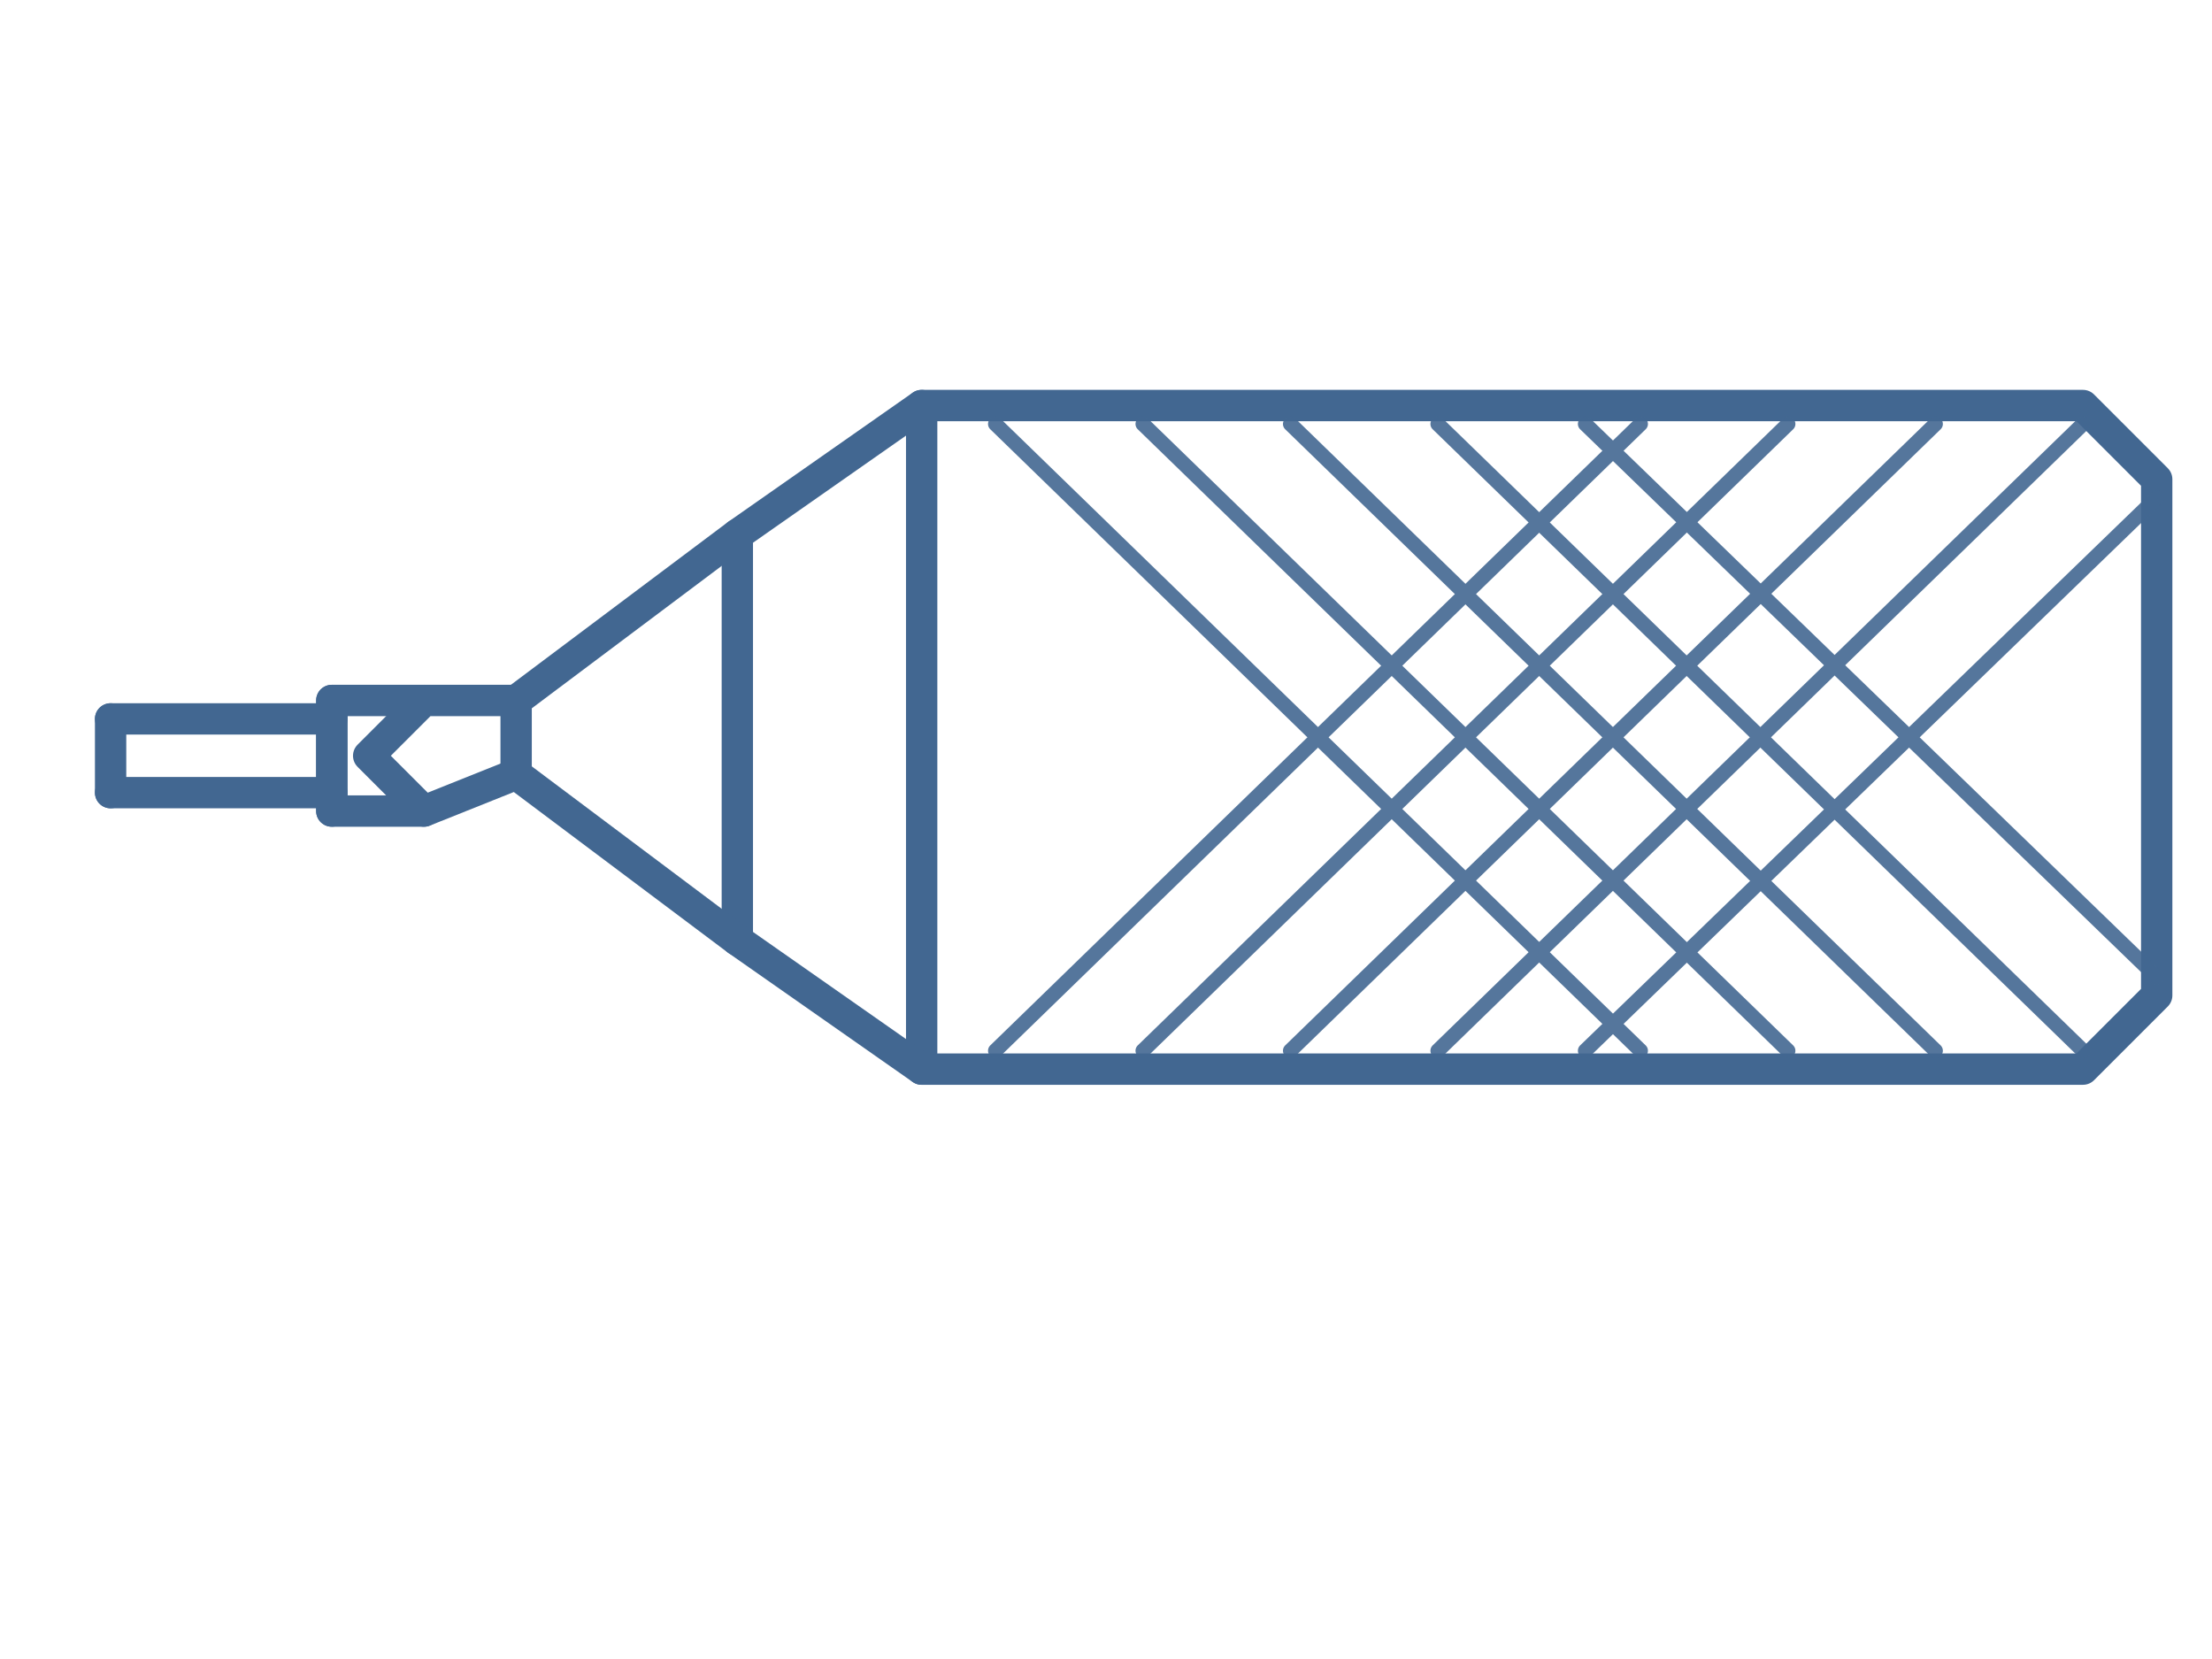
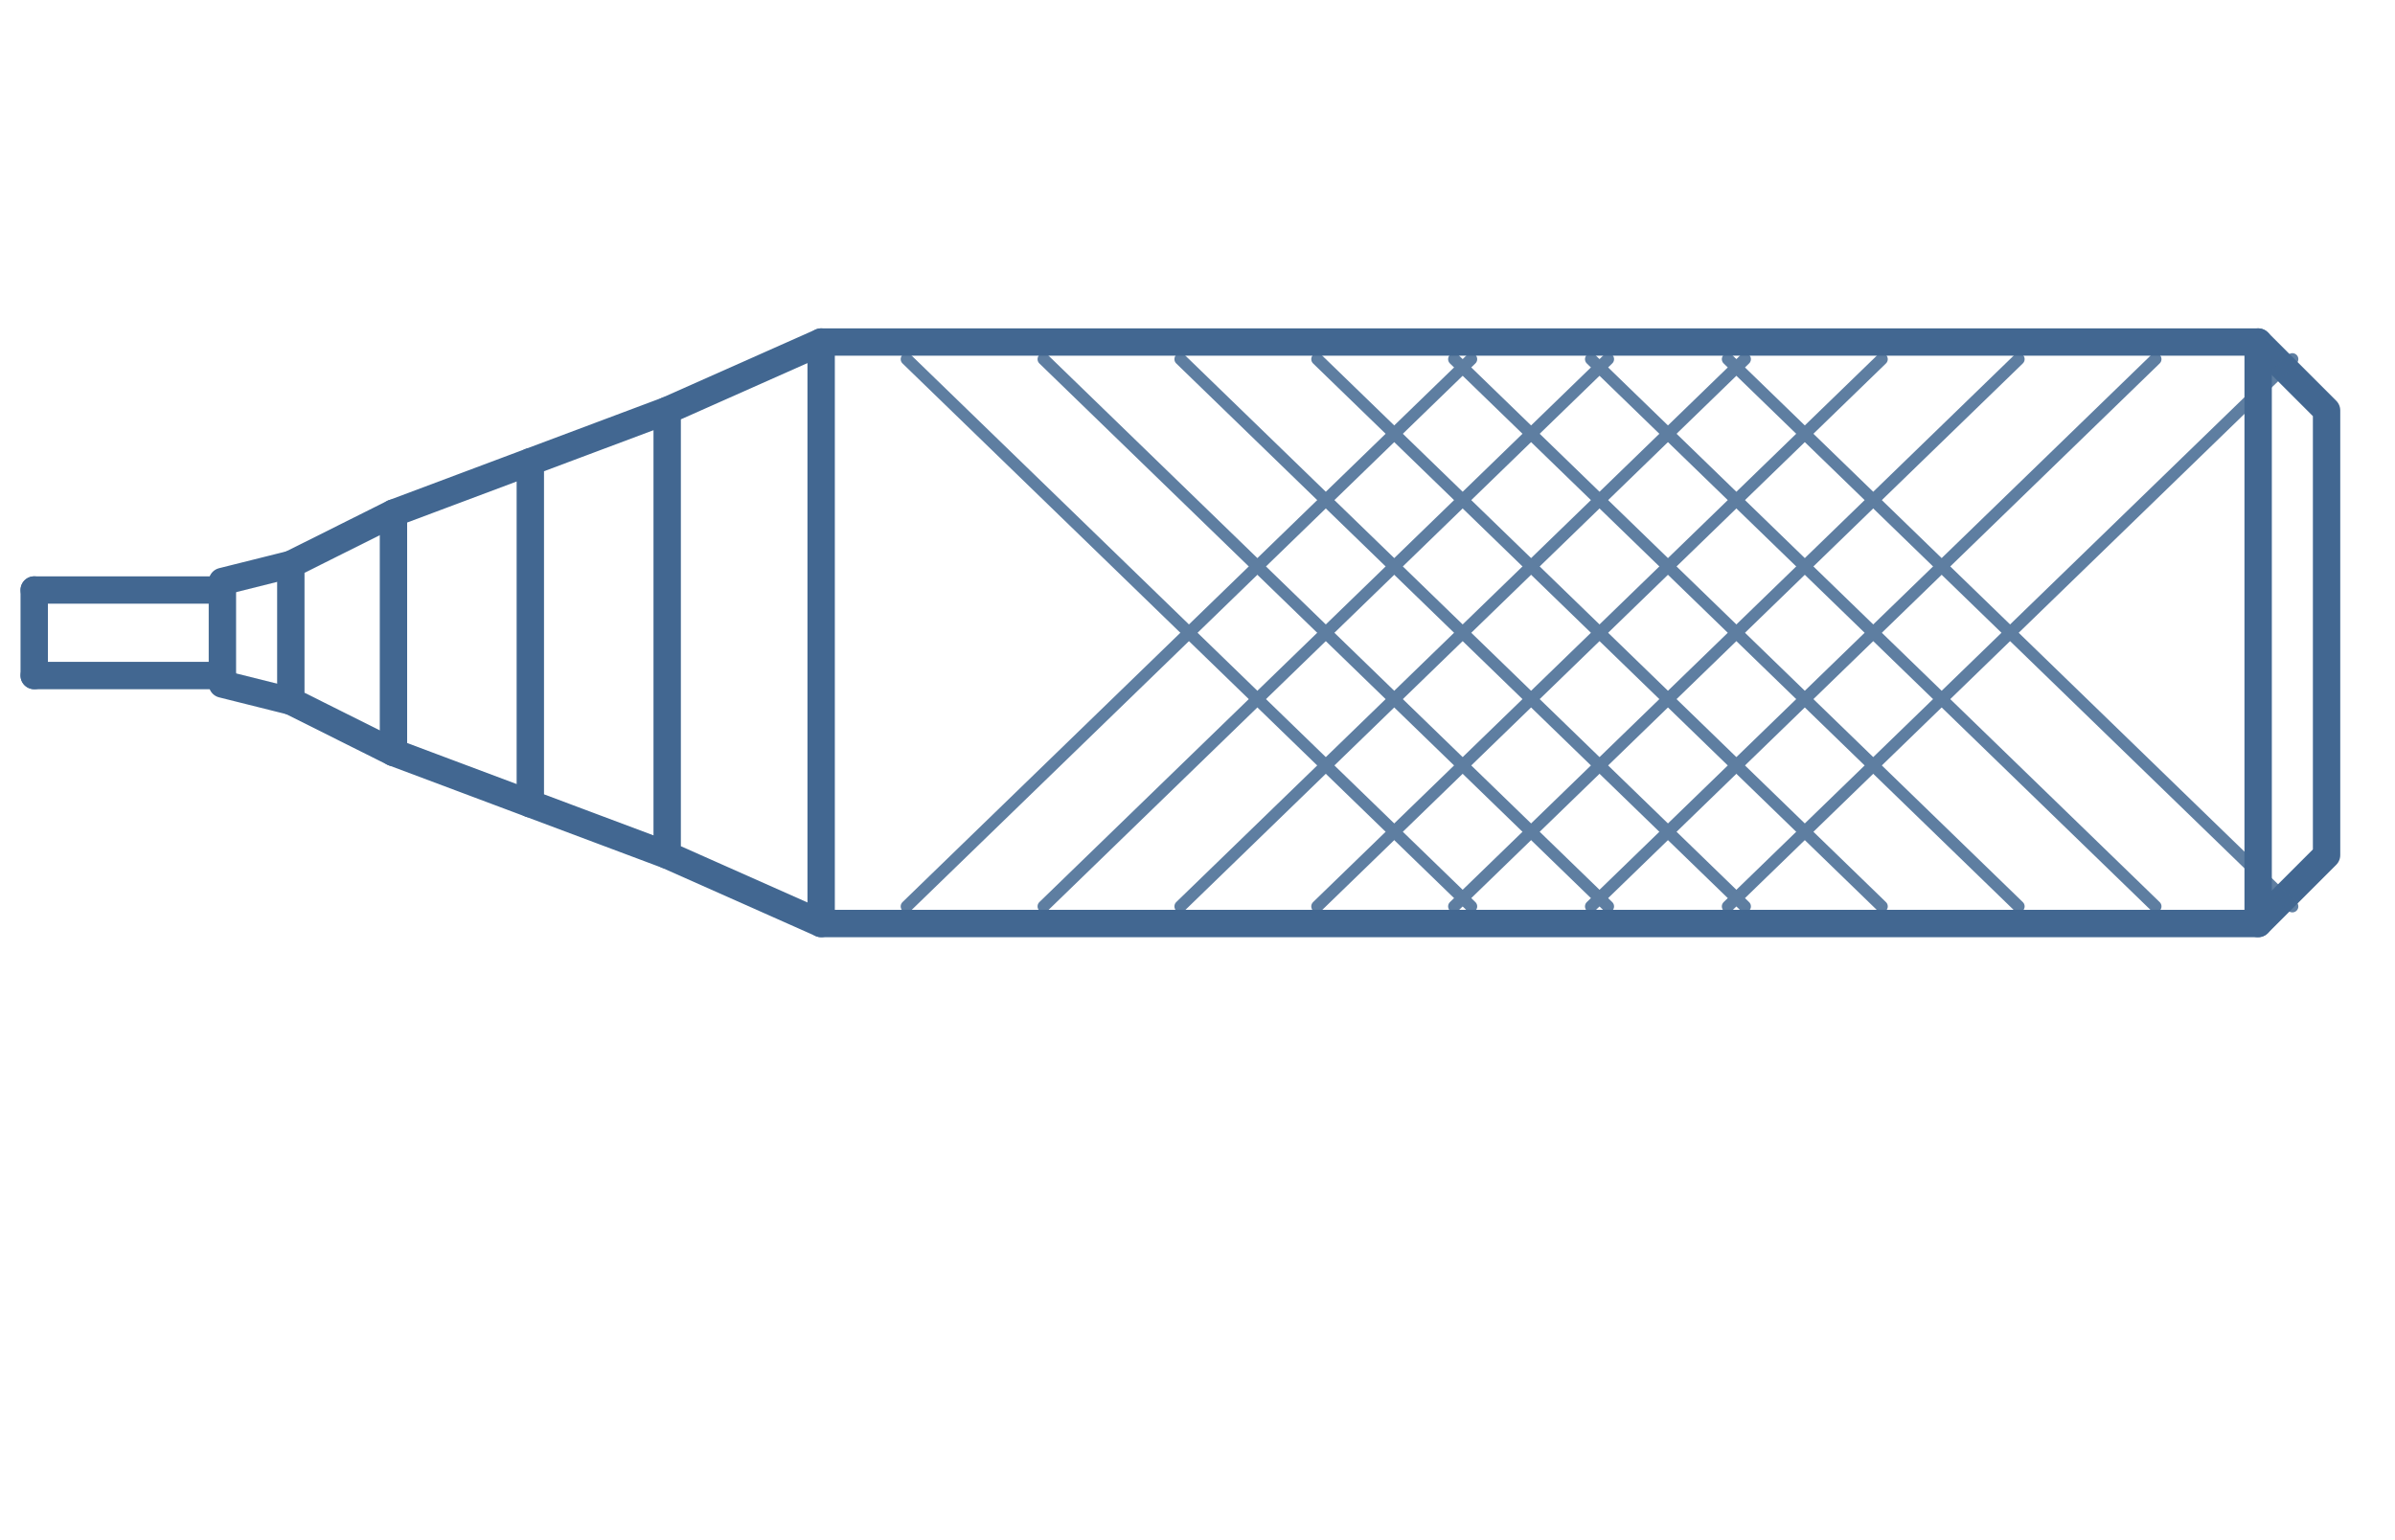
- <svg xmlns="http://www.w3.org/2000/svg" viewBox="0 0 120 90">
-   <g fill="none" stroke="#426791" stroke-width="1.7" stroke-linecap="round" stroke-linejoin="round">
-     <path d="M50 22 L113 22 L117 26 L117 54 L113 58 L50 58 Z" />
-     <g stroke-width="0.8" opacity="0.9">
-       <path d="M54 23 L89 57 M62 23 L97 57 M70 23 L105 57 M78 23 L113 57 M86 23 L117 53" />
-       <path d="M54 57 L89 23 M62 57 L97 23 M70 57 L105 23 M78 57 L113 23 M86 57 L117 27" />
+ <svg xmlns="http://www.w3.org/2000/svg" viewBox="0 0 140 90">
+   <g fill="none" stroke="#426791" stroke-width="1.6" stroke-linecap="round" stroke-linejoin="round">
+     <path d="M48 20 L132 20 L136 24 L136 50 L132 54 L48 54 Z" />
+     <g stroke-width="0.7" opacity="0.85">
+       <path d="M53 21 L86 53 M61 21 L94 53 M69 21 L102 53 M77 21 L110 53 M85 21 L118 53 M93 21 L126 53 M101 21 L134 53" />
+       <path d="M53 53 L86 21 M61 53 L94 21 M69 53 L102 21 M77 53 L110 21 M85 53 L118 21 M93 53 L126 21 M101 53 L134 21" />
    </g>
-     <path d="M50 22 L40 29 L40 51 L50 58" />
-     <path d="M40 29 L28 38 L28 42 L40 51" />
-     <path d="M28 38 L23 38 L20 41 L23 44 L28 42" />
-     <path d="M23 38 L18 38 L18 44 L23 44" />
-     <path d="M18 38 L18 44" />
-     <path d="M18 39 L6 39" />
-     <path d="M18 43 L6 43" />
-     <path d="M6 39 L6 43" />
+     <path d="M48 20 L39 24 L39 50 L48 54" />
+     <path d="M39 24 L31 27 L31 47 L39 50" />
+     <path d="M31 27 L23 30 L23 44 L31 47" />
+     <path d="M23 30 L17 33 L17 41 L23 44" />
+     <path d="M17 33 L13 34 L13 40 L17 41" />
+     <path d="M13 34.5 L2 34.5" />
+     <path d="M13 39.5 L2 39.5" />
+     <path d="M2 34.5 L2 39.5" />
+     <path d="M132 20 L132 54" />
  </g>
</svg>
